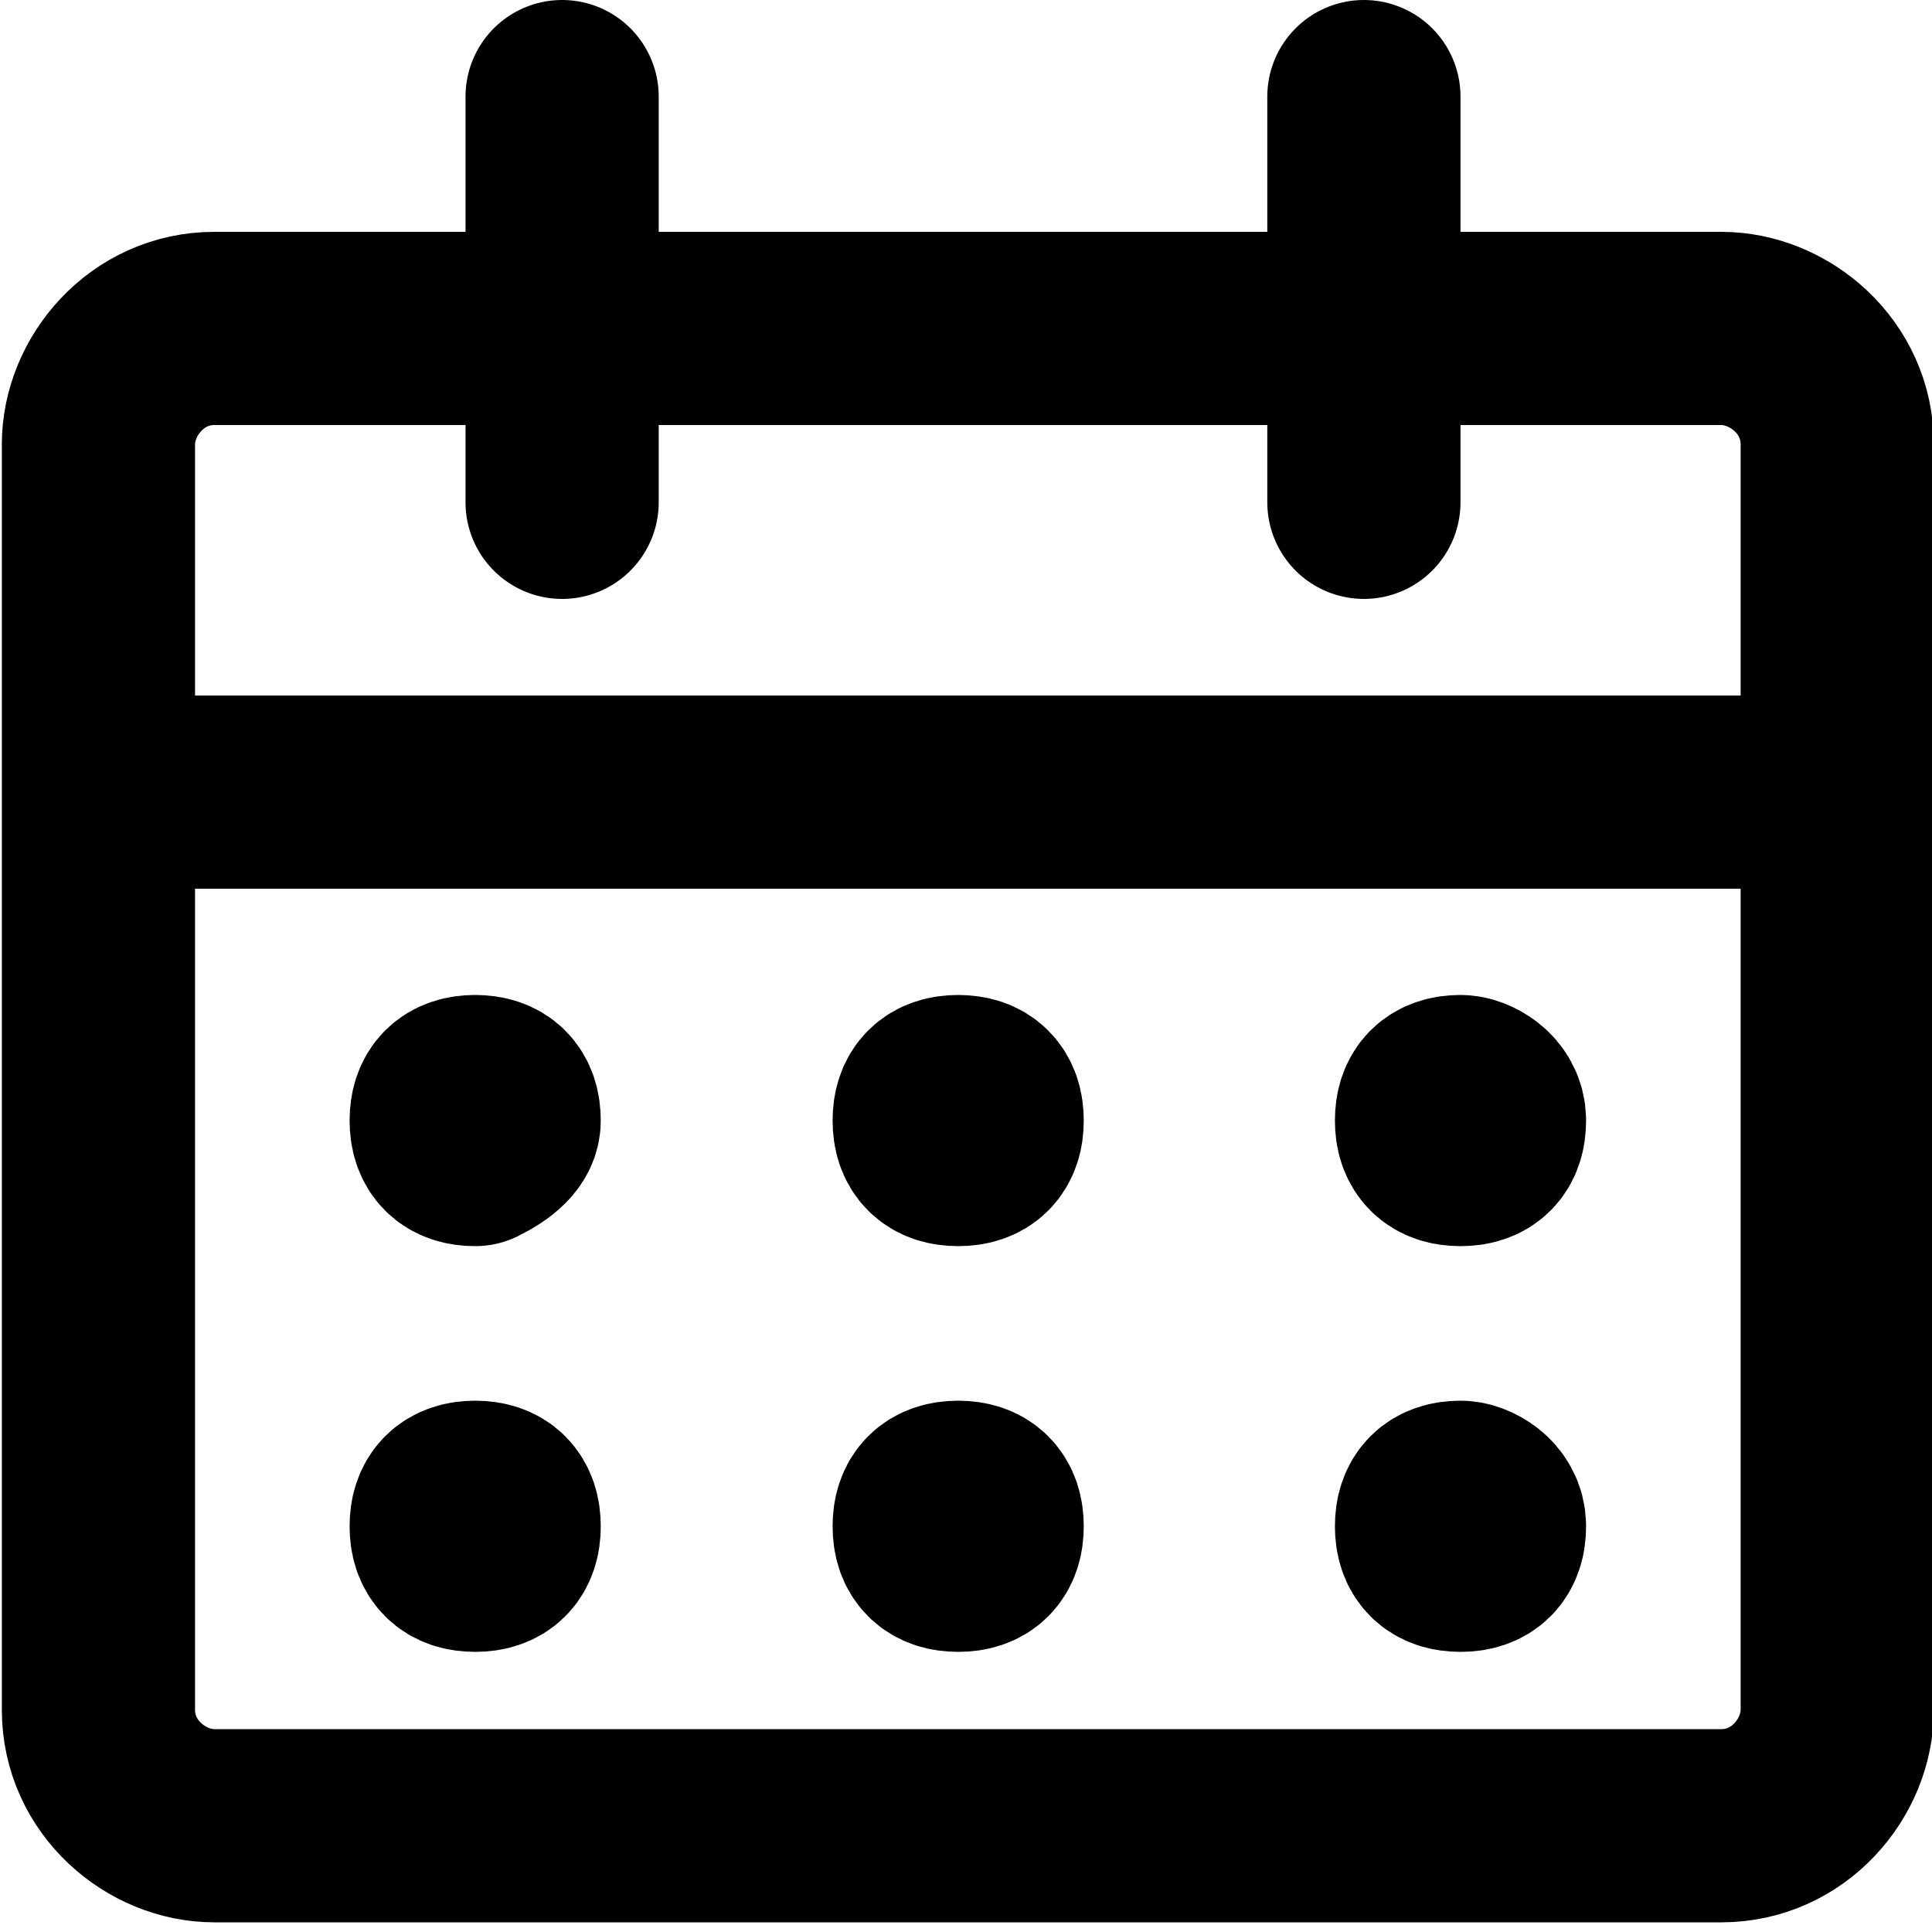
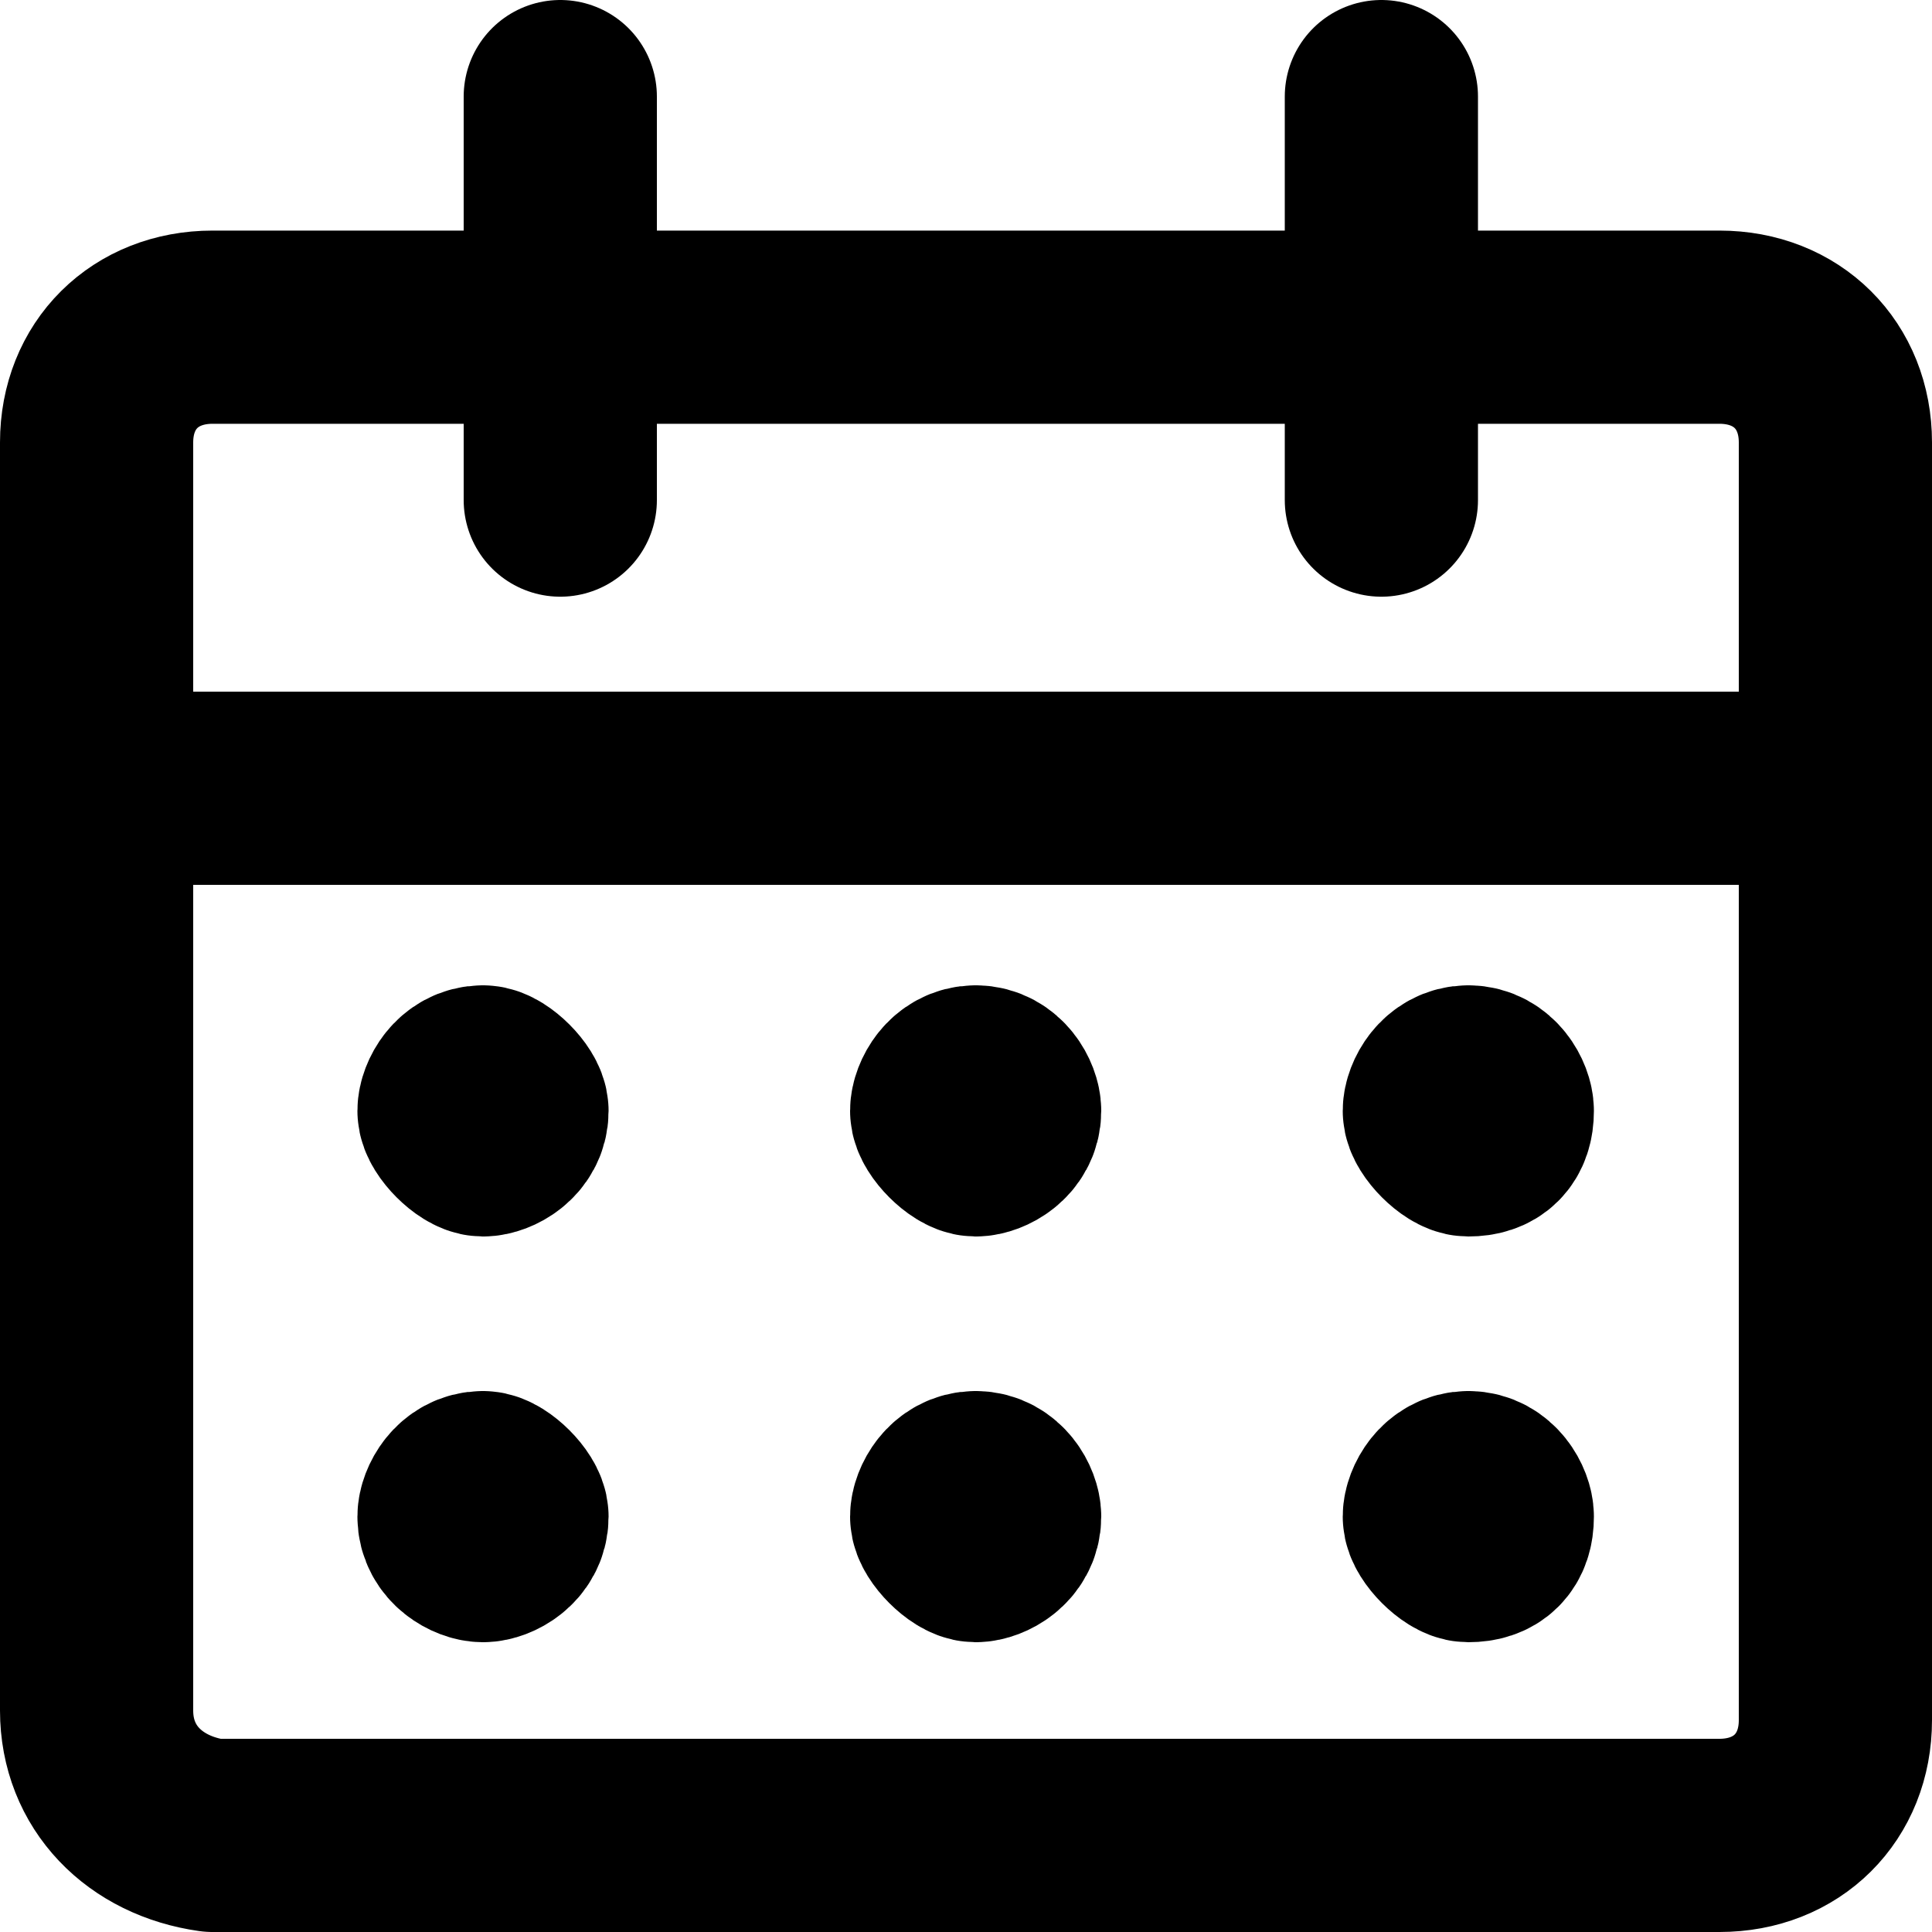
- <svg xmlns="http://www.w3.org/2000/svg" viewBox="0 0 20 20">
-   <style>.calendar-st0{fill:none;stroke:currentColor;stroke-width:2;stroke-linecap:round;stroke-linejoin:round}</style>
-   <path class="calendar-st0" d="M1.019 4.6c0-.6.5-1.2 1.2-1.2h15.6c.6 0 1.2.5 1.2 1.2v13.1c0 .6-.5 1.2-1.2 1.2h-15.6c-.6 0-1.2-.5-1.2-1.2V4.6zm0 3.6h17.4m-12.6-3V1m8.3 4.2V1" />
-   <path class="calendar-st0" d="M4.919 11.3c-.2 0-.3.1-.3.3s.1.3.3.3c.2-.1.3-.2.3-.3 0-.2-.1-.3-.3-.3m0 4.2c-.2 0-.3.1-.3.3s.1.3.3.3c.2 0 .3-.1.3-.3 0-.2-.1-.3-.3-.3m5-4.2c-.2 0-.3.1-.3.3s.1.3.3.3.3-.1.3-.3c0-.2-.1-.3-.3-.3m0 4.2c-.2 0-.3.1-.3.3s.1.3.3.3.3-.1.3-.3c0-.2-.1-.3-.3-.3m5.2-4.2c-.2 0-.3.1-.3.3s.1.3.3.3c.2 0 .3-.1.3-.3 0-.2-.2-.3-.3-.3m0 4.2c-.2 0-.3.1-.3.3s.1.3.3.3c.2 0 .3-.1.3-.3 0-.2-.2-.3-.3-.3" />
+ <svg xmlns="http://www.w3.org/2000/svg" version="1.1" id="calendar" x="0px" y="0px" viewBox="0 0 20 20" enable-background="new 0 0 20 20" xml:space="preserve">
+   <g>
+     <g>
+       <path fill="none" stroke="currentColor" stroke-width="2" stroke-linecap="round" stroke-linejoin="round" d="M5,11.2    c-0.2,0-0.3,0.2-0.3,0.3s0.2,0.3,0.3,0.3s0.3-0.1,0.3-0.3C5.3,11.4,5.1,11.2,5,11.2L5,11.2" />
+       <path fill="none" stroke="currentColor" stroke-width="2" stroke-linecap="round" stroke-linejoin="round" d="M5,15.4    c-0.2,0-0.3,0.2-0.3,0.3C4.7,15.9,4.9,16,5,16s0.3-0.1,0.3-0.3C5.3,15.6,5.1,15.4,5,15.4" />
+       <path fill="none" stroke="currentColor" stroke-width="2" stroke-linecap="round" stroke-linejoin="round" d="M10.1,11.2    c-0.2,0-0.3,0.2-0.3,0.3s0.2,0.3,0.3,0.3s0.3-0.1,0.3-0.3C10.4,11.4,10.3,11.2,10.1,11.2L10.1,11.2" />
+       <path fill="none" stroke="currentColor" stroke-width="2" stroke-linecap="round" stroke-linejoin="round" d="M15.2,11.2    c-0.2,0-0.3,0.2-0.3,0.3s0.2,0.3,0.3,0.3c0.2,0,0.3-0.1,0.3-0.3C15.5,11.4,15.4,11.2,15.2,11.2L15.2,11.2" />
+       <path fill="none" stroke="currentColor" stroke-width="2" stroke-linecap="round" stroke-linejoin="round" d="M10.1,15.4    c-0.2,0-0.3,0.2-0.3,0.3S10,16,10.1,16s0.3-0.1,0.3-0.3C10.4,15.6,10.3,15.4,10.1,15.4L10.1,15.4" />
+       <path fill="none" stroke="currentColor" stroke-width="2" stroke-linecap="round" stroke-linejoin="round" d="M15.2,15.4    c-0.2,0-0.3,0.2-0.3,0.3s0.2,0.3,0.3,0.3c0.2,0,0.3-0.1,0.3-0.3C15.5,15.6,15.4,15.4,15.2,15.4L15.2,15.4" />
+     </g>
+     <g>
+       <path fill="none" stroke="currentColor" stroke-width="2" stroke-linecap="round" stroke-linejoin="round" d="M1,4.58    c0-0.696,0.5-1.193,1.2-1.193l0,0h15.6c0.7,0,1.2,0.497,1.2,1.193l0,0v13.227C19,18.503,18.5,19,17.8,19l0,0H2.2    C1.5,18.901,1,18.403,1,17.707l0,0V4.58z" />
+       <path fill="none" stroke="currentColor" stroke-width="2" stroke-linecap="round" stroke-linejoin="round" d="M1,8.16h17.5" />
+       <path fill="none" stroke="currentColor" stroke-width="2" stroke-linecap="round" stroke-linejoin="round" d="M5.8,5.177V1" />
+       <path fill="none" stroke="currentColor" stroke-width="2" stroke-linecap="round" stroke-linejoin="round" d="M14.3,5.177V1" />
+     </g>
+   </g>
</svg>
